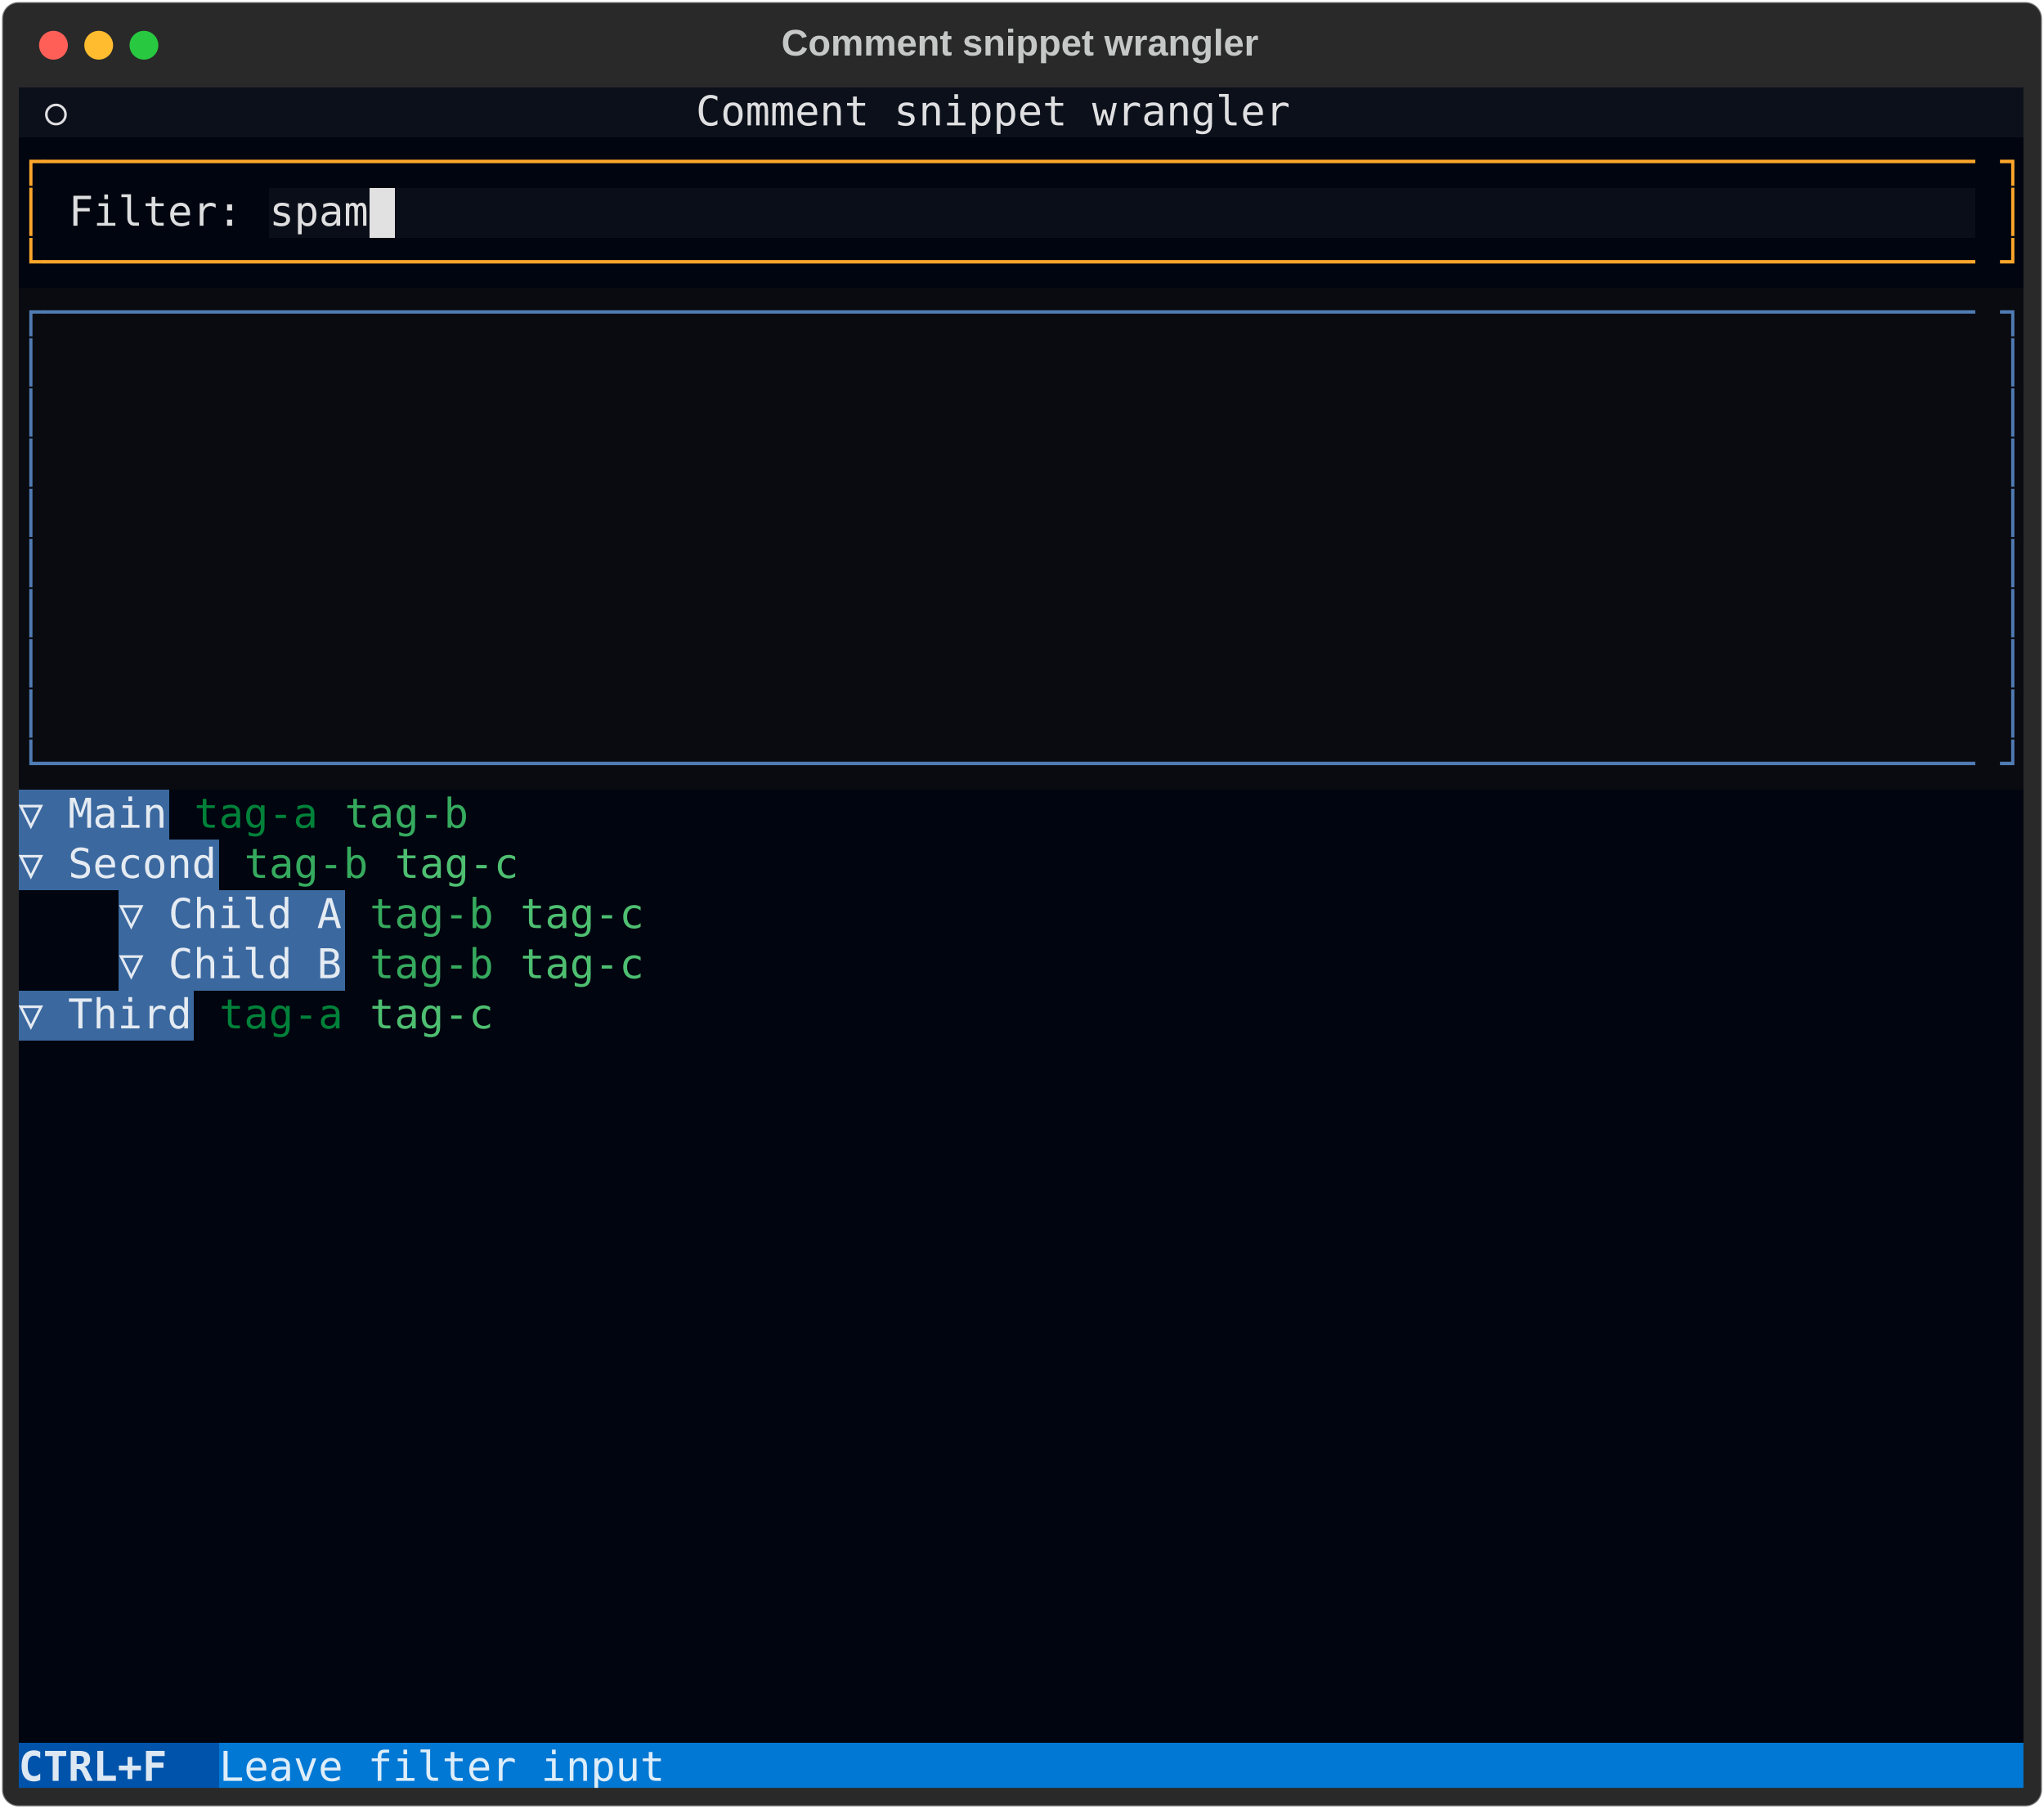
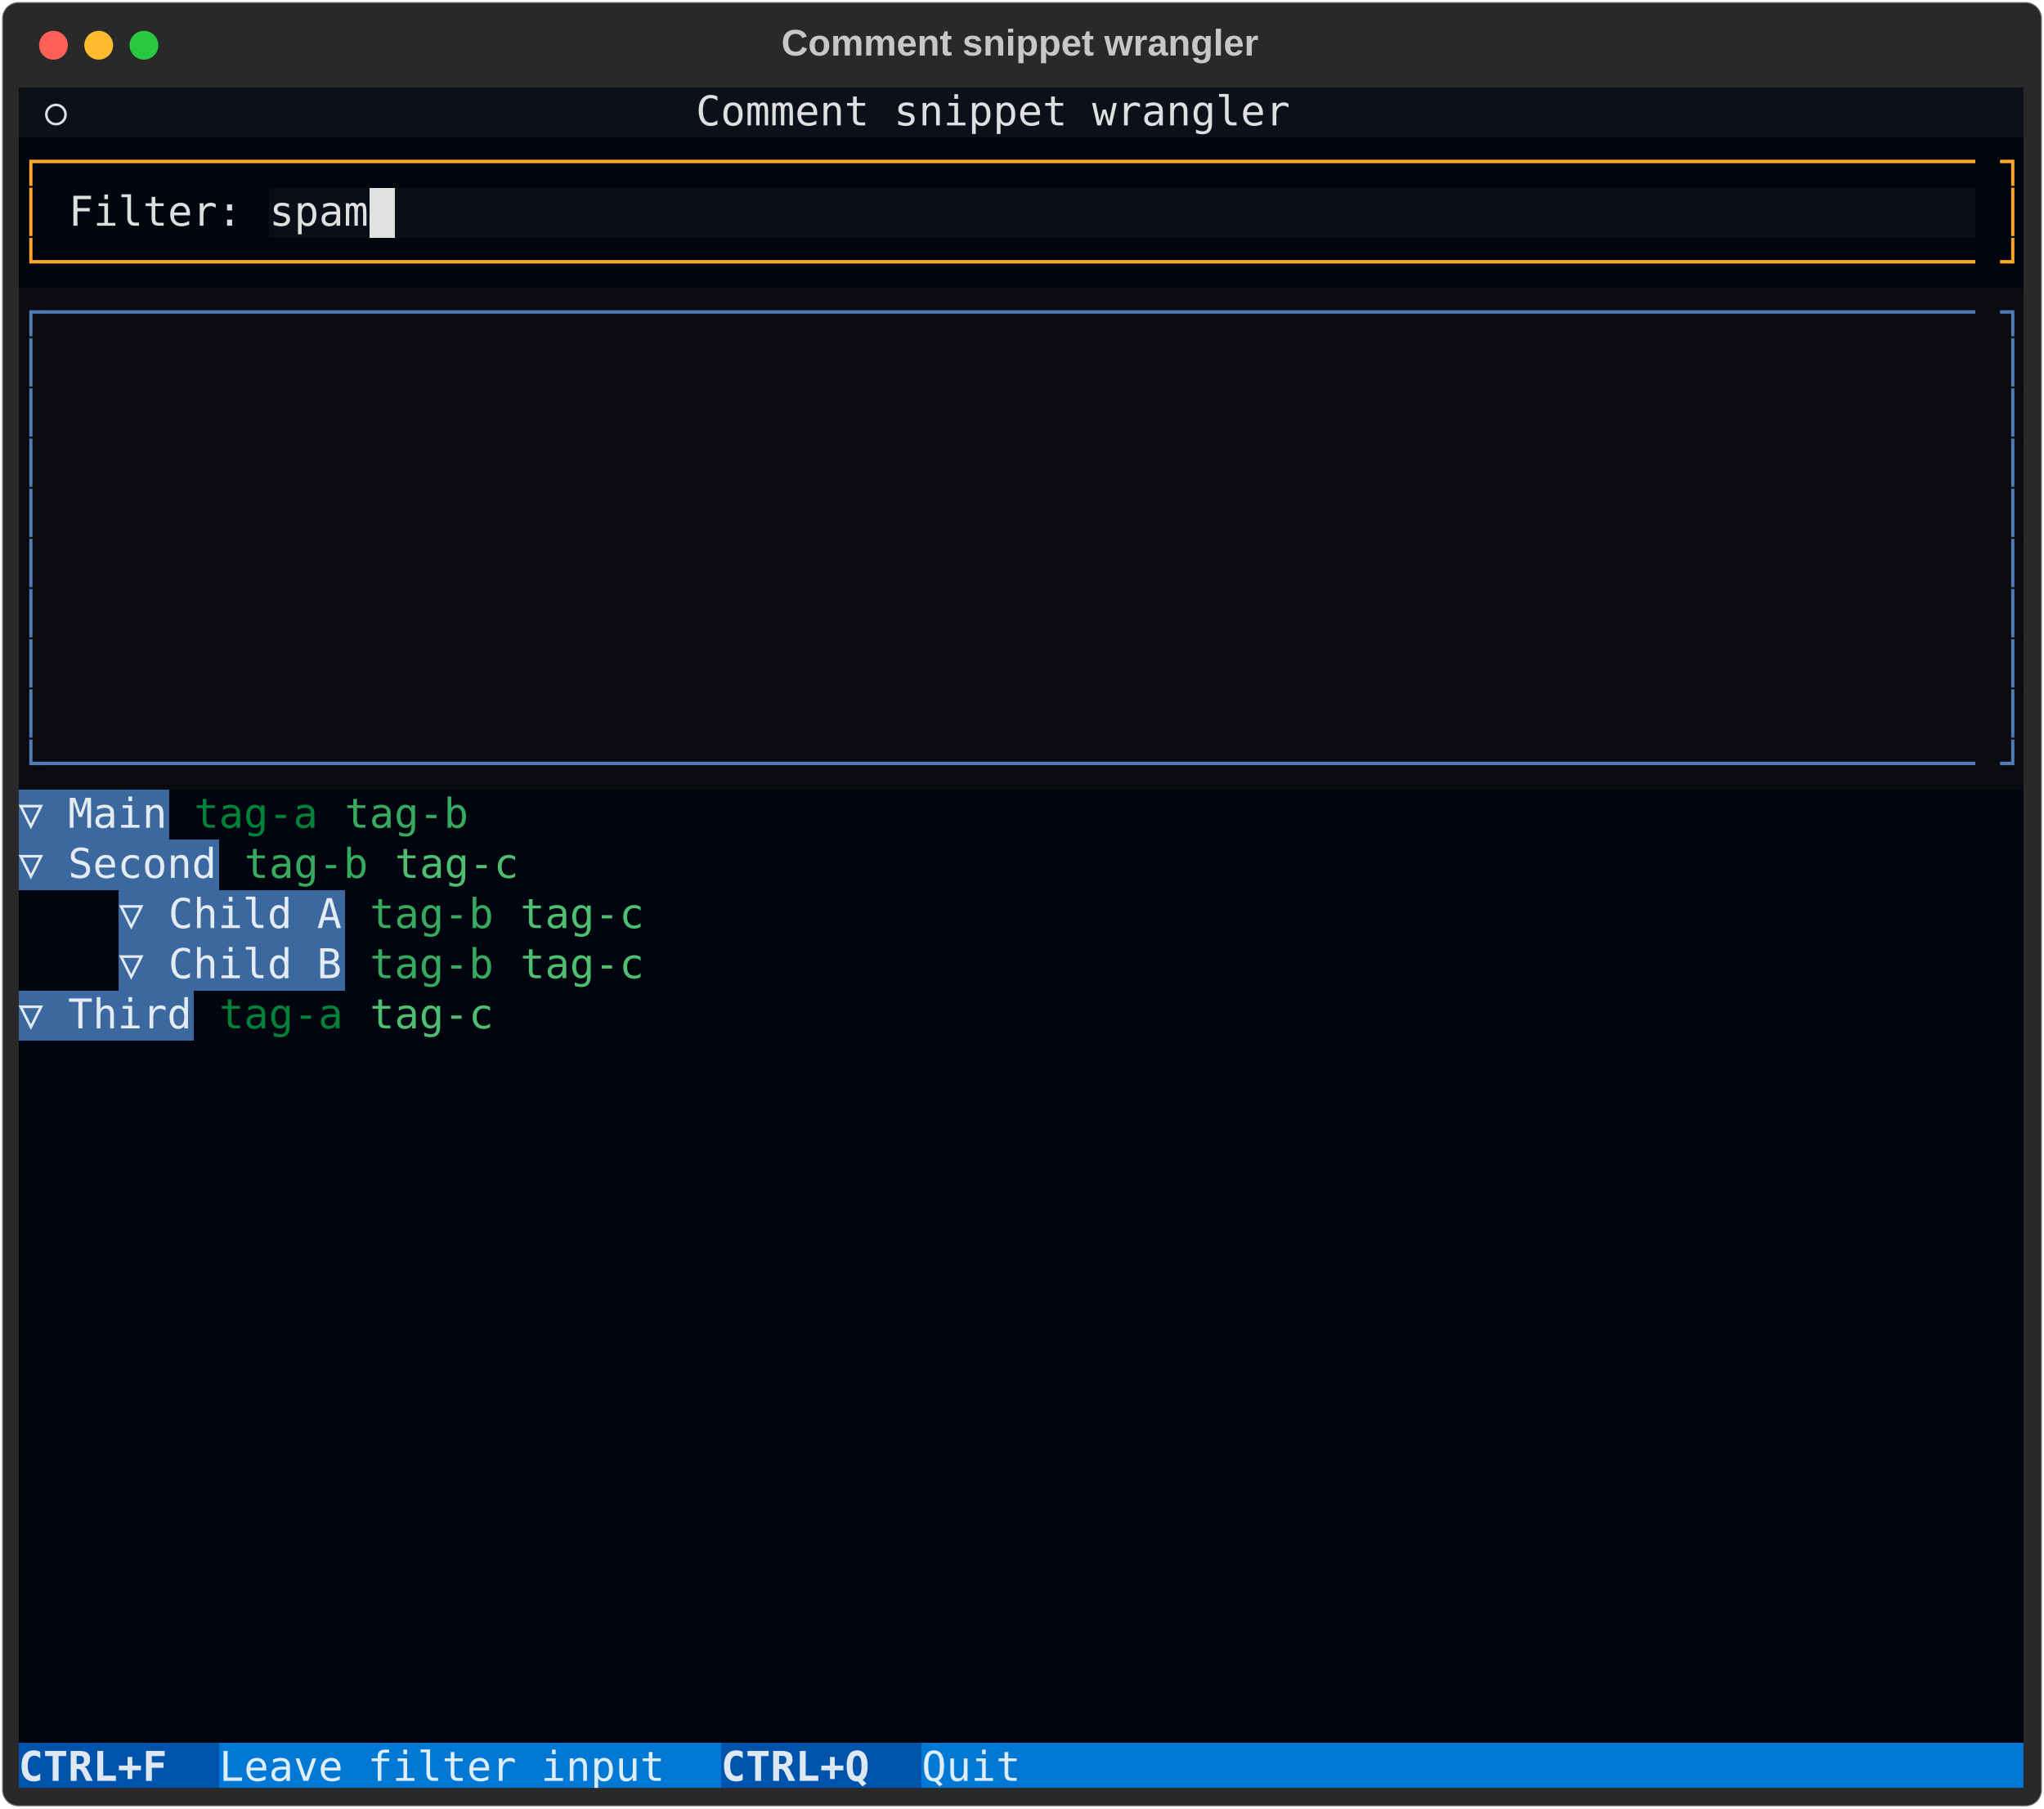
<svg xmlns="http://www.w3.org/2000/svg" class="rich-terminal" viewBox="0 0 994 879.6">
  <style>

    @font-face {
        font-family: "Fira Code";
        src: local("FiraCode-Regular"),
                url("https://cdnjs.cloudflare.com/ajax/libs/firacode/6.2.0/woff2/FiraCode-Regular.woff2") format("woff2"),
                url("https://cdnjs.cloudflare.com/ajax/libs/firacode/6.2.0/woff/FiraCode-Regular.woff") format("woff");
        font-style: normal;
        font-weight: 400;
    }
    @font-face {
        font-family: "Fira Code";
        src: local("FiraCode-Bold"),
                url("https://cdnjs.cloudflare.com/ajax/libs/firacode/6.2.0/woff2/FiraCode-Bold.woff2") format("woff2"),
                url("https://cdnjs.cloudflare.com/ajax/libs/firacode/6.2.0/woff/FiraCode-Bold.woff") format("woff");
        font-style: bold;
        font-weight: 700;
    }

-     .terminal-1231946663-matrix {
+     .terminal-411810716-matrix {
        font-family: Fira Code, monospace;
        font-size: 20px;
        line-height: 24.4px;
        font-variant-east-asian: full-width;
    }

-     .terminal-1231946663-title {
+     .terminal-411810716-title {
        font-size: 18px;
        font-weight: bold;
        font-family: arial;
    }

-     .terminal-1231946663-r1 { fill: #c5c8c6 }
- .terminal-1231946663-r2 { fill: #dfdfe1 }
- .terminal-1231946663-r3 { fill: #fea62b }
- .terminal-1231946663-r4 { fill: #dddedf }
- .terminal-1231946663-r5 { fill: #dfdfe0 }
- .terminal-1231946663-r6 { fill: #1e1e1e }
- .terminal-1231946663-r7 { fill: #507bb3 }
- .terminal-1231946663-r8 { fill: #dfdfdf }
- .terminal-1231946663-r9 { fill: #e5ebf2 }
- .terminal-1231946663-r10 { fill: #008139 }
- .terminal-1231946663-r11 { fill: #36aa5e }
- .terminal-1231946663-r12 { fill: #4ebf71 }
- .terminal-1231946663-r13 { fill: #dde8f3;font-weight: bold }
- .terminal-1231946663-r14 { fill: #ddedf9 }
+     .terminal-411810716-r1 { fill: #c5c8c6 }
+ .terminal-411810716-r2 { fill: #dfdfe1 }
+ .terminal-411810716-r3 { fill: #fea62b }
+ .terminal-411810716-r4 { fill: #dddedf }
+ .terminal-411810716-r5 { fill: #dfdfe0 }
+ .terminal-411810716-r6 { fill: #1e1e1e }
+ .terminal-411810716-r7 { fill: #507bb3 }
+ .terminal-411810716-r8 { fill: #dfdfdf }
+ .terminal-411810716-r9 { fill: #e5ebf2 }
+ .terminal-411810716-r10 { fill: #008139 }
+ .terminal-411810716-r11 { fill: #36aa5e }
+ .terminal-411810716-r12 { fill: #4ebf71 }
+ .terminal-411810716-r13 { fill: #dde8f3;font-weight: bold }
+ .terminal-411810716-r14 { fill: #ddedf9 }
    </style>
  <defs>
-     <clipPath id="terminal-1231946663-clip-terminal">
+     <clipPath id="terminal-411810716-clip-terminal">
      <rect x="0" y="0" width="975.0" height="828.6" />
    </clipPath>
-     <clipPath id="terminal-1231946663-line-0">
+     <clipPath id="terminal-411810716-line-0">
      <rect x="0" y="1.5" width="976" height="24.65" />
    </clipPath>
-     <clipPath id="terminal-1231946663-line-1">
+     <clipPath id="terminal-411810716-line-1">
      <rect x="0" y="25.9" width="976" height="24.65" />
    </clipPath>
-     <clipPath id="terminal-1231946663-line-2">
+     <clipPath id="terminal-411810716-line-2">
      <rect x="0" y="50.3" width="976" height="24.65" />
    </clipPath>
-     <clipPath id="terminal-1231946663-line-3">
+     <clipPath id="terminal-411810716-line-3">
      <rect x="0" y="74.7" width="976" height="24.65" />
    </clipPath>
-     <clipPath id="terminal-1231946663-line-4">
+     <clipPath id="terminal-411810716-line-4">
      <rect x="0" y="99.1" width="976" height="24.65" />
    </clipPath>
-     <clipPath id="terminal-1231946663-line-5">
+     <clipPath id="terminal-411810716-line-5">
      <rect x="0" y="123.5" width="976" height="24.65" />
    </clipPath>
-     <clipPath id="terminal-1231946663-line-6">
+     <clipPath id="terminal-411810716-line-6">
      <rect x="0" y="147.9" width="976" height="24.65" />
    </clipPath>
-     <clipPath id="terminal-1231946663-line-7">
+     <clipPath id="terminal-411810716-line-7">
      <rect x="0" y="172.3" width="976" height="24.65" />
    </clipPath>
-     <clipPath id="terminal-1231946663-line-8">
+     <clipPath id="terminal-411810716-line-8">
      <rect x="0" y="196.7" width="976" height="24.65" />
    </clipPath>
-     <clipPath id="terminal-1231946663-line-9">
+     <clipPath id="terminal-411810716-line-9">
      <rect x="0" y="221.1" width="976" height="24.65" />
    </clipPath>
-     <clipPath id="terminal-1231946663-line-10">
+     <clipPath id="terminal-411810716-line-10">
      <rect x="0" y="245.5" width="976" height="24.65" />
    </clipPath>
-     <clipPath id="terminal-1231946663-line-11">
+     <clipPath id="terminal-411810716-line-11">
      <rect x="0" y="269.9" width="976" height="24.65" />
    </clipPath>
-     <clipPath id="terminal-1231946663-line-12">
+     <clipPath id="terminal-411810716-line-12">
      <rect x="0" y="294.3" width="976" height="24.65" />
    </clipPath>
-     <clipPath id="terminal-1231946663-line-13">
+     <clipPath id="terminal-411810716-line-13">
      <rect x="0" y="318.7" width="976" height="24.65" />
    </clipPath>
-     <clipPath id="terminal-1231946663-line-14">
+     <clipPath id="terminal-411810716-line-14">
      <rect x="0" y="343.1" width="976" height="24.65" />
    </clipPath>
-     <clipPath id="terminal-1231946663-line-15">
+     <clipPath id="terminal-411810716-line-15">
      <rect x="0" y="367.5" width="976" height="24.65" />
    </clipPath>
-     <clipPath id="terminal-1231946663-line-16">
+     <clipPath id="terminal-411810716-line-16">
      <rect x="0" y="391.9" width="976" height="24.65" />
    </clipPath>
-     <clipPath id="terminal-1231946663-line-17">
+     <clipPath id="terminal-411810716-line-17">
      <rect x="0" y="416.3" width="976" height="24.65" />
    </clipPath>
-     <clipPath id="terminal-1231946663-line-18">
+     <clipPath id="terminal-411810716-line-18">
      <rect x="0" y="440.7" width="976" height="24.65" />
    </clipPath>
-     <clipPath id="terminal-1231946663-line-19">
+     <clipPath id="terminal-411810716-line-19">
      <rect x="0" y="465.1" width="976" height="24.65" />
    </clipPath>
-     <clipPath id="terminal-1231946663-line-20">
+     <clipPath id="terminal-411810716-line-20">
      <rect x="0" y="489.5" width="976" height="24.65" />
    </clipPath>
-     <clipPath id="terminal-1231946663-line-21">
+     <clipPath id="terminal-411810716-line-21">
      <rect x="0" y="513.9" width="976" height="24.65" />
    </clipPath>
-     <clipPath id="terminal-1231946663-line-22">
+     <clipPath id="terminal-411810716-line-22">
      <rect x="0" y="538.3" width="976" height="24.65" />
    </clipPath>
-     <clipPath id="terminal-1231946663-line-23">
+     <clipPath id="terminal-411810716-line-23">
      <rect x="0" y="562.7" width="976" height="24.65" />
    </clipPath>
-     <clipPath id="terminal-1231946663-line-24">
+     <clipPath id="terminal-411810716-line-24">
      <rect x="0" y="587.1" width="976" height="24.65" />
    </clipPath>
-     <clipPath id="terminal-1231946663-line-25">
+     <clipPath id="terminal-411810716-line-25">
      <rect x="0" y="611.5" width="976" height="24.65" />
    </clipPath>
-     <clipPath id="terminal-1231946663-line-26">
+     <clipPath id="terminal-411810716-line-26">
      <rect x="0" y="635.9" width="976" height="24.65" />
    </clipPath>
-     <clipPath id="terminal-1231946663-line-27">
+     <clipPath id="terminal-411810716-line-27">
      <rect x="0" y="660.3" width="976" height="24.65" />
    </clipPath>
-     <clipPath id="terminal-1231946663-line-28">
+     <clipPath id="terminal-411810716-line-28">
      <rect x="0" y="684.7" width="976" height="24.65" />
    </clipPath>
-     <clipPath id="terminal-1231946663-line-29">
+     <clipPath id="terminal-411810716-line-29">
      <rect x="0" y="709.1" width="976" height="24.65" />
    </clipPath>
-     <clipPath id="terminal-1231946663-line-30">
+     <clipPath id="terminal-411810716-line-30">
      <rect x="0" y="733.5" width="976" height="24.65" />
    </clipPath>
-     <clipPath id="terminal-1231946663-line-31">
+     <clipPath id="terminal-411810716-line-31">
      <rect x="0" y="757.9" width="976" height="24.65" />
    </clipPath>
-     <clipPath id="terminal-1231946663-line-32">
+     <clipPath id="terminal-411810716-line-32">
      <rect x="0" y="782.3" width="976" height="24.65" />
    </clipPath>
  </defs>
  <rect fill="#292929" stroke="rgba(255,255,255,0.35)" stroke-width="1" x="1" y="1" width="992" height="877.6" rx="8" />
-   <text class="terminal-1231946663-title" fill="#c5c8c6" text-anchor="middle" x="496" y="27">Comment snippet wrangler</text>
+   <text class="terminal-411810716-title" fill="#c5c8c6" text-anchor="middle" x="496" y="27">Comment snippet wrangler</text>
  <g transform="translate(26,22)">
    <circle cx="0" cy="0" r="7" fill="#ff5f57" />
    <circle cx="22" cy="0" r="7" fill="#febc2e" />
    <circle cx="44" cy="0" r="7" fill="#28c840" />
  </g>
-   <g transform="translate(9, 41)" clip-path="url(#terminal-1231946663-clip-terminal)">
+   <g transform="translate(9, 41)" clip-path="url(#terminal-411810716-clip-terminal)">
    <rect fill="#0b101a" x="0" y="1.5" width="12.2" height="24.65" shape-rendering="crispEdges" />
    <rect fill="#0b101a" x="12.2" y="1.5" width="12.2" height="24.65" shape-rendering="crispEdges" />
    <rect fill="#0b101a" x="24.4" y="1.5" width="61" height="24.65" shape-rendering="crispEdges" />
    <rect fill="#0b101a" x="85.4" y="1.5" width="12.2" height="24.65" shape-rendering="crispEdges" />
    <rect fill="#0b101a" x="97.6" y="1.5" width="231.8" height="24.65" shape-rendering="crispEdges" />
    <rect fill="#0b101a" x="329.4" y="1.5" width="292.8" height="24.65" shape-rendering="crispEdges" />
    <rect fill="#0b101a" x="622.2" y="1.5" width="231.8" height="24.65" shape-rendering="crispEdges" />
    <rect fill="#0b101a" x="854" y="1.5" width="12.2" height="24.65" shape-rendering="crispEdges" />
    <rect fill="#0b101a" x="866.2" y="1.5" width="0" height="24.65" shape-rendering="crispEdges" />
    <rect fill="#0b101a" x="866.2" y="1.5" width="97.6" height="24.65" shape-rendering="crispEdges" />
    <rect fill="#0b101a" x="963.8" y="1.5" width="12.2" height="24.65" shape-rendering="crispEdges" />
    <rect fill="#00050f" x="0" y="25.9" width="12.2" height="24.65" shape-rendering="crispEdges" />
    <rect fill="#00050f" x="12.2" y="25.9" width="951.6" height="24.65" shape-rendering="crispEdges" />
    <rect fill="#00050f" x="963.8" y="25.9" width="12.2" height="24.65" shape-rendering="crispEdges" />
    <rect fill="#00050f" x="0" y="50.3" width="12.2" height="24.65" shape-rendering="crispEdges" />
    <rect fill="#00050f" x="12.2" y="50.3" width="12.2" height="24.65" shape-rendering="crispEdges" />
    <rect fill="#00050f" x="24.4" y="50.3" width="97.6" height="24.65" shape-rendering="crispEdges" />
    <rect fill="#0a0e18" x="122" y="50.3" width="48.8" height="24.65" shape-rendering="crispEdges" />
    <rect fill="#e1e1e1" x="170.8" y="50.3" width="12.2" height="24.65" shape-rendering="crispEdges" />
    <rect fill="#0a0e18" x="183" y="50.3" width="768.6" height="24.65" shape-rendering="crispEdges" />
    <rect fill="#00050f" x="951.6" y="50.3" width="12.2" height="24.65" shape-rendering="crispEdges" />
    <rect fill="#00050f" x="963.8" y="50.3" width="12.2" height="24.65" shape-rendering="crispEdges" />
    <rect fill="#00050f" x="0" y="74.7" width="12.2" height="24.65" shape-rendering="crispEdges" />
    <rect fill="#00050f" x="12.2" y="74.7" width="951.6" height="24.65" shape-rendering="crispEdges" />
    <rect fill="#00050f" x="963.8" y="74.7" width="12.2" height="24.65" shape-rendering="crispEdges" />
    <rect fill="#090b10" x="0" y="99.1" width="12.2" height="24.65" shape-rendering="crispEdges" />
    <rect fill="#090b10" x="12.2" y="99.1" width="951.6" height="24.65" shape-rendering="crispEdges" />
    <rect fill="#090b10" x="963.8" y="99.1" width="12.2" height="24.65" shape-rendering="crispEdges" />
    <rect fill="#090b10" x="0" y="123.5" width="12.2" height="24.65" shape-rendering="crispEdges" />
    <rect fill="#090b10" x="12.2" y="123.5" width="0" height="24.65" shape-rendering="crispEdges" />
    <rect fill="#090b10" x="12.2" y="123.5" width="951.6" height="24.65" shape-rendering="crispEdges" />
    <rect fill="#090b10" x="963.8" y="123.5" width="12.2" height="24.65" shape-rendering="crispEdges" />
    <rect fill="#090b10" x="0" y="147.9" width="12.2" height="24.65" shape-rendering="crispEdges" />
    <rect fill="#090b10" x="12.2" y="147.9" width="951.6" height="24.65" shape-rendering="crispEdges" />
    <rect fill="#090b10" x="963.8" y="147.9" width="12.2" height="24.65" shape-rendering="crispEdges" />
    <rect fill="#090b10" x="0" y="172.3" width="12.2" height="24.65" shape-rendering="crispEdges" />
    <rect fill="#090b10" x="12.2" y="172.3" width="951.6" height="24.65" shape-rendering="crispEdges" />
    <rect fill="#090b10" x="963.8" y="172.3" width="12.2" height="24.65" shape-rendering="crispEdges" />
    <rect fill="#090b10" x="0" y="196.7" width="12.2" height="24.65" shape-rendering="crispEdges" />
    <rect fill="#090b10" x="12.2" y="196.7" width="951.6" height="24.65" shape-rendering="crispEdges" />
    <rect fill="#090b10" x="963.8" y="196.7" width="12.2" height="24.65" shape-rendering="crispEdges" />
    <rect fill="#090b10" x="0" y="221.1" width="12.2" height="24.65" shape-rendering="crispEdges" />
    <rect fill="#090b10" x="12.2" y="221.1" width="951.6" height="24.65" shape-rendering="crispEdges" />
    <rect fill="#090b10" x="963.8" y="221.1" width="12.2" height="24.65" shape-rendering="crispEdges" />
    <rect fill="#090b10" x="0" y="245.5" width="12.2" height="24.65" shape-rendering="crispEdges" />
    <rect fill="#090b10" x="12.2" y="245.5" width="951.6" height="24.65" shape-rendering="crispEdges" />
    <rect fill="#090b10" x="963.8" y="245.5" width="12.2" height="24.65" shape-rendering="crispEdges" />
    <rect fill="#090b10" x="0" y="269.9" width="12.2" height="24.65" shape-rendering="crispEdges" />
    <rect fill="#090b10" x="12.2" y="269.9" width="951.6" height="24.65" shape-rendering="crispEdges" />
    <rect fill="#090b10" x="963.8" y="269.9" width="12.2" height="24.65" shape-rendering="crispEdges" />
    <rect fill="#090b10" x="0" y="294.3" width="12.2" height="24.65" shape-rendering="crispEdges" />
    <rect fill="#090b10" x="12.2" y="294.3" width="951.6" height="24.65" shape-rendering="crispEdges" />
    <rect fill="#090b10" x="963.8" y="294.3" width="12.2" height="24.65" shape-rendering="crispEdges" />
    <rect fill="#090b10" x="0" y="318.7" width="12.2" height="24.65" shape-rendering="crispEdges" />
    <rect fill="#090b10" x="12.2" y="318.7" width="951.6" height="24.65" shape-rendering="crispEdges" />
    <rect fill="#090b10" x="963.8" y="318.7" width="12.2" height="24.65" shape-rendering="crispEdges" />
    <rect fill="#3b689f" x="0" y="343.1" width="73.2" height="24.65" shape-rendering="crispEdges" />
    <rect fill="#00050f" x="73.2" y="343.1" width="12.2" height="24.65" shape-rendering="crispEdges" />
    <rect fill="#00050f" x="85.4" y="343.1" width="61" height="24.65" shape-rendering="crispEdges" />
    <rect fill="#00050f" x="146.4" y="343.1" width="12.2" height="24.65" shape-rendering="crispEdges" />
    <rect fill="#00050f" x="158.6" y="343.1" width="61" height="24.65" shape-rendering="crispEdges" />
    <rect fill="#00050f" x="219.6" y="343.1" width="658.8" height="24.65" shape-rendering="crispEdges" />
    <rect fill="#00050f" x="878.4" y="343.1" width="97.6" height="24.65" shape-rendering="crispEdges" />
    <rect fill="#3b689f" x="0" y="367.5" width="97.6" height="24.65" shape-rendering="crispEdges" />
    <rect fill="#00050f" x="97.6" y="367.5" width="12.2" height="24.65" shape-rendering="crispEdges" />
    <rect fill="#00050f" x="109.8" y="367.5" width="61" height="24.65" shape-rendering="crispEdges" />
    <rect fill="#00050f" x="170.8" y="367.5" width="12.2" height="24.65" shape-rendering="crispEdges" />
    <rect fill="#00050f" x="183" y="367.5" width="61" height="24.65" shape-rendering="crispEdges" />
    <rect fill="#00050f" x="244" y="367.5" width="634.4" height="24.65" shape-rendering="crispEdges" />
    <rect fill="#00050f" x="878.4" y="367.5" width="97.6" height="24.65" shape-rendering="crispEdges" />
    <rect fill="#00050f" x="0" y="391.9" width="48.8" height="24.65" shape-rendering="crispEdges" />
    <rect fill="#3b689f" x="48.8" y="391.9" width="109.8" height="24.65" shape-rendering="crispEdges" />
    <rect fill="#00050f" x="158.6" y="391.9" width="12.2" height="24.65" shape-rendering="crispEdges" />
    <rect fill="#00050f" x="170.8" y="391.9" width="61" height="24.65" shape-rendering="crispEdges" />
    <rect fill="#00050f" x="231.8" y="391.9" width="12.2" height="24.65" shape-rendering="crispEdges" />
    <rect fill="#00050f" x="244" y="391.9" width="61" height="24.65" shape-rendering="crispEdges" />
    <rect fill="#00050f" x="305" y="391.9" width="622.2" height="24.65" shape-rendering="crispEdges" />
    <rect fill="#00050f" x="927.2" y="391.9" width="48.8" height="24.65" shape-rendering="crispEdges" />
    <rect fill="#00050f" x="0" y="416.3" width="48.8" height="24.65" shape-rendering="crispEdges" />
    <rect fill="#3b689f" x="48.8" y="416.3" width="109.8" height="24.65" shape-rendering="crispEdges" />
    <rect fill="#00050f" x="158.6" y="416.3" width="12.2" height="24.65" shape-rendering="crispEdges" />
    <rect fill="#00050f" x="170.8" y="416.3" width="61" height="24.65" shape-rendering="crispEdges" />
    <rect fill="#00050f" x="231.8" y="416.3" width="12.2" height="24.65" shape-rendering="crispEdges" />
    <rect fill="#00050f" x="244" y="416.3" width="61" height="24.65" shape-rendering="crispEdges" />
    <rect fill="#00050f" x="305" y="416.3" width="622.2" height="24.65" shape-rendering="crispEdges" />
    <rect fill="#00050f" x="927.2" y="416.3" width="48.8" height="24.65" shape-rendering="crispEdges" />
    <rect fill="#3b689f" x="0" y="440.7" width="85.4" height="24.65" shape-rendering="crispEdges" />
    <rect fill="#00050f" x="85.4" y="440.7" width="12.2" height="24.65" shape-rendering="crispEdges" />
    <rect fill="#00050f" x="97.6" y="440.7" width="61" height="24.65" shape-rendering="crispEdges" />
    <rect fill="#00050f" x="158.6" y="440.7" width="12.2" height="24.65" shape-rendering="crispEdges" />
    <rect fill="#00050f" x="170.8" y="440.7" width="61" height="24.65" shape-rendering="crispEdges" />
    <rect fill="#00050f" x="231.8" y="440.7" width="646.6" height="24.65" shape-rendering="crispEdges" />
    <rect fill="#00050f" x="878.4" y="440.7" width="97.6" height="24.65" shape-rendering="crispEdges" />
    <rect fill="#00050f" x="0" y="465.1" width="976" height="24.65" shape-rendering="crispEdges" />
    <rect fill="#00050f" x="0" y="489.5" width="976" height="24.65" shape-rendering="crispEdges" />
    <rect fill="#00050f" x="0" y="513.9" width="976" height="24.65" shape-rendering="crispEdges" />
    <rect fill="#00050f" x="0" y="538.3" width="976" height="24.65" shape-rendering="crispEdges" />
    <rect fill="#00050f" x="0" y="562.7" width="976" height="24.65" shape-rendering="crispEdges" />
    <rect fill="#00050f" x="0" y="587.1" width="976" height="24.65" shape-rendering="crispEdges" />
    <rect fill="#00050f" x="0" y="611.5" width="976" height="24.65" shape-rendering="crispEdges" />
    <rect fill="#00050f" x="0" y="635.9" width="976" height="24.65" shape-rendering="crispEdges" />
    <rect fill="#00050f" x="0" y="660.3" width="976" height="24.65" shape-rendering="crispEdges" />
    <rect fill="#00050f" x="0" y="684.7" width="976" height="24.65" shape-rendering="crispEdges" />
    <rect fill="#00050f" x="0" y="709.1" width="976" height="24.65" shape-rendering="crispEdges" />
    <rect fill="#00050f" x="0" y="733.5" width="976" height="24.65" shape-rendering="crispEdges" />
    <rect fill="#00050f" x="0" y="757.9" width="976" height="24.65" shape-rendering="crispEdges" />
    <rect fill="#00050f" x="0" y="782.3" width="976" height="24.65" shape-rendering="crispEdges" />
    <rect fill="#0053aa" x="0" y="806.7" width="97.6" height="24.65" shape-rendering="crispEdges" />
    <rect fill="#0178d4" x="97.6" y="806.7" width="244" height="24.65" shape-rendering="crispEdges" />
-     <rect fill="#0178d4" x="341.6" y="806.7" width="634.4" height="24.65" shape-rendering="crispEdges" />
-     <g class="terminal-1231946663-matrix">
-       <text class="terminal-1231946663-r2" x="12.2" y="20" textLength="12.2" clip-path="url(#terminal-1231946663-line-0)">⭘</text>
-       <text class="terminal-1231946663-r2" x="329.4" y="20" textLength="292.8" clip-path="url(#terminal-1231946663-line-0)">Comment snippet wrangler</text>
-       <text class="terminal-1231946663-r1" x="976" y="20" textLength="12.2" clip-path="url(#terminal-1231946663-line-0)">
- </text>
-       <text class="terminal-1231946663-r3" x="0" y="44.4" textLength="12.2" clip-path="url(#terminal-1231946663-line-1)">┌</text>
-       <text class="terminal-1231946663-r3" x="12.2" y="44.4" textLength="951.6" clip-path="url(#terminal-1231946663-line-1)">──────────────────────────────────────────────────────────────────────────────</text>
-       <text class="terminal-1231946663-r3" x="963.8" y="44.4" textLength="12.2" clip-path="url(#terminal-1231946663-line-1)">┐</text>
-       <text class="terminal-1231946663-r1" x="976" y="44.4" textLength="12.2" clip-path="url(#terminal-1231946663-line-1)">
- </text>
-       <text class="terminal-1231946663-r3" x="0" y="68.8" textLength="12.2" clip-path="url(#terminal-1231946663-line-2)">│</text>
-       <text class="terminal-1231946663-r4" x="24.4" y="68.8" textLength="97.6" clip-path="url(#terminal-1231946663-line-2)">Filter: </text>
-       <text class="terminal-1231946663-r5" x="122" y="68.8" textLength="48.8" clip-path="url(#terminal-1231946663-line-2)">spam</text>
-       <text class="terminal-1231946663-r3" x="963.8" y="68.8" textLength="12.2" clip-path="url(#terminal-1231946663-line-2)">│</text>
-       <text class="terminal-1231946663-r1" x="976" y="68.8" textLength="12.2" clip-path="url(#terminal-1231946663-line-2)">
- </text>
-       <text class="terminal-1231946663-r3" x="0" y="93.2" textLength="12.2" clip-path="url(#terminal-1231946663-line-3)">└</text>
-       <text class="terminal-1231946663-r3" x="12.2" y="93.2" textLength="951.6" clip-path="url(#terminal-1231946663-line-3)">──────────────────────────────────────────────────────────────────────────────</text>
-       <text class="terminal-1231946663-r3" x="963.8" y="93.2" textLength="12.2" clip-path="url(#terminal-1231946663-line-3)">┘</text>
-       <text class="terminal-1231946663-r1" x="976" y="93.2" textLength="12.2" clip-path="url(#terminal-1231946663-line-3)">
- </text>
-       <text class="terminal-1231946663-r7" x="0" y="117.6" textLength="12.2" clip-path="url(#terminal-1231946663-line-4)">┌</text>
-       <text class="terminal-1231946663-r7" x="12.2" y="117.6" textLength="951.6" clip-path="url(#terminal-1231946663-line-4)">──────────────────────────────────────────────────────────────────────────────</text>
-       <text class="terminal-1231946663-r7" x="963.8" y="117.6" textLength="12.2" clip-path="url(#terminal-1231946663-line-4)">┐</text>
-       <text class="terminal-1231946663-r1" x="976" y="117.6" textLength="12.2" clip-path="url(#terminal-1231946663-line-4)">
- </text>
-       <text class="terminal-1231946663-r7" x="0" y="142" textLength="12.2" clip-path="url(#terminal-1231946663-line-5)">│</text>
-       <text class="terminal-1231946663-r7" x="963.8" y="142" textLength="12.2" clip-path="url(#terminal-1231946663-line-5)">│</text>
-       <text class="terminal-1231946663-r1" x="976" y="142" textLength="12.2" clip-path="url(#terminal-1231946663-line-5)">
- </text>
-       <text class="terminal-1231946663-r7" x="0" y="166.4" textLength="12.2" clip-path="url(#terminal-1231946663-line-6)">│</text>
-       <text class="terminal-1231946663-r7" x="963.8" y="166.4" textLength="12.2" clip-path="url(#terminal-1231946663-line-6)">│</text>
-       <text class="terminal-1231946663-r1" x="976" y="166.4" textLength="12.2" clip-path="url(#terminal-1231946663-line-6)">
- </text>
-       <text class="terminal-1231946663-r7" x="0" y="190.8" textLength="12.2" clip-path="url(#terminal-1231946663-line-7)">│</text>
-       <text class="terminal-1231946663-r7" x="963.8" y="190.8" textLength="12.2" clip-path="url(#terminal-1231946663-line-7)">│</text>
-       <text class="terminal-1231946663-r1" x="976" y="190.8" textLength="12.2" clip-path="url(#terminal-1231946663-line-7)">
- </text>
-       <text class="terminal-1231946663-r7" x="0" y="215.2" textLength="12.2" clip-path="url(#terminal-1231946663-line-8)">│</text>
-       <text class="terminal-1231946663-r7" x="963.8" y="215.2" textLength="12.2" clip-path="url(#terminal-1231946663-line-8)">│</text>
-       <text class="terminal-1231946663-r1" x="976" y="215.2" textLength="12.2" clip-path="url(#terminal-1231946663-line-8)">
- </text>
-       <text class="terminal-1231946663-r7" x="0" y="239.6" textLength="12.2" clip-path="url(#terminal-1231946663-line-9)">│</text>
-       <text class="terminal-1231946663-r7" x="963.8" y="239.6" textLength="12.2" clip-path="url(#terminal-1231946663-line-9)">│</text>
-       <text class="terminal-1231946663-r1" x="976" y="239.6" textLength="12.2" clip-path="url(#terminal-1231946663-line-9)">
- </text>
-       <text class="terminal-1231946663-r7" x="0" y="264" textLength="12.2" clip-path="url(#terminal-1231946663-line-10)">│</text>
-       <text class="terminal-1231946663-r7" x="963.8" y="264" textLength="12.2" clip-path="url(#terminal-1231946663-line-10)">│</text>
-       <text class="terminal-1231946663-r1" x="976" y="264" textLength="12.2" clip-path="url(#terminal-1231946663-line-10)">
- </text>
-       <text class="terminal-1231946663-r7" x="0" y="288.4" textLength="12.2" clip-path="url(#terminal-1231946663-line-11)">│</text>
-       <text class="terminal-1231946663-r7" x="963.8" y="288.4" textLength="12.2" clip-path="url(#terminal-1231946663-line-11)">│</text>
-       <text class="terminal-1231946663-r1" x="976" y="288.4" textLength="12.2" clip-path="url(#terminal-1231946663-line-11)">
- </text>
-       <text class="terminal-1231946663-r7" x="0" y="312.8" textLength="12.2" clip-path="url(#terminal-1231946663-line-12)">│</text>
-       <text class="terminal-1231946663-r7" x="963.8" y="312.8" textLength="12.2" clip-path="url(#terminal-1231946663-line-12)">│</text>
-       <text class="terminal-1231946663-r1" x="976" y="312.8" textLength="12.2" clip-path="url(#terminal-1231946663-line-12)">
- </text>
-       <text class="terminal-1231946663-r7" x="0" y="337.2" textLength="12.2" clip-path="url(#terminal-1231946663-line-13)">└</text>
-       <text class="terminal-1231946663-r7" x="12.2" y="337.2" textLength="951.6" clip-path="url(#terminal-1231946663-line-13)">──────────────────────────────────────────────────────────────────────────────</text>
-       <text class="terminal-1231946663-r7" x="963.8" y="337.2" textLength="12.2" clip-path="url(#terminal-1231946663-line-13)">┘</text>
-       <text class="terminal-1231946663-r1" x="976" y="337.2" textLength="12.2" clip-path="url(#terminal-1231946663-line-13)">
- </text>
-       <text class="terminal-1231946663-r9" x="0" y="361.6" textLength="73.2" clip-path="url(#terminal-1231946663-line-14)">▽ Main</text>
-       <text class="terminal-1231946663-r10" x="85.4" y="361.6" textLength="61" clip-path="url(#terminal-1231946663-line-14)">tag-a</text>
-       <text class="terminal-1231946663-r11" x="158.6" y="361.6" textLength="61" clip-path="url(#terminal-1231946663-line-14)">tag-b</text>
-       <text class="terminal-1231946663-r1" x="976" y="361.6" textLength="12.2" clip-path="url(#terminal-1231946663-line-14)">
- </text>
-       <text class="terminal-1231946663-r9" x="0" y="386" textLength="97.6" clip-path="url(#terminal-1231946663-line-15)">▽ Second</text>
-       <text class="terminal-1231946663-r11" x="109.8" y="386" textLength="61" clip-path="url(#terminal-1231946663-line-15)">tag-b</text>
-       <text class="terminal-1231946663-r12" x="183" y="386" textLength="61" clip-path="url(#terminal-1231946663-line-15)">tag-c</text>
-       <text class="terminal-1231946663-r1" x="976" y="386" textLength="12.2" clip-path="url(#terminal-1231946663-line-15)">
- </text>
-       <text class="terminal-1231946663-r9" x="48.8" y="410.4" textLength="109.8" clip-path="url(#terminal-1231946663-line-16)">▽ Child A</text>
-       <text class="terminal-1231946663-r11" x="170.8" y="410.4" textLength="61" clip-path="url(#terminal-1231946663-line-16)">tag-b</text>
-       <text class="terminal-1231946663-r12" x="244" y="410.4" textLength="61" clip-path="url(#terminal-1231946663-line-16)">tag-c</text>
-       <text class="terminal-1231946663-r1" x="976" y="410.4" textLength="12.2" clip-path="url(#terminal-1231946663-line-16)">
- </text>
-       <text class="terminal-1231946663-r9" x="48.8" y="434.8" textLength="109.8" clip-path="url(#terminal-1231946663-line-17)">▽ Child B</text>
-       <text class="terminal-1231946663-r11" x="170.8" y="434.8" textLength="61" clip-path="url(#terminal-1231946663-line-17)">tag-b</text>
-       <text class="terminal-1231946663-r12" x="244" y="434.8" textLength="61" clip-path="url(#terminal-1231946663-line-17)">tag-c</text>
-       <text class="terminal-1231946663-r1" x="976" y="434.8" textLength="12.2" clip-path="url(#terminal-1231946663-line-17)">
- </text>
-       <text class="terminal-1231946663-r9" x="0" y="459.2" textLength="85.4" clip-path="url(#terminal-1231946663-line-18)">▽ Third</text>
-       <text class="terminal-1231946663-r10" x="97.6" y="459.2" textLength="61" clip-path="url(#terminal-1231946663-line-18)">tag-a</text>
-       <text class="terminal-1231946663-r12" x="170.8" y="459.2" textLength="61" clip-path="url(#terminal-1231946663-line-18)">tag-c</text>
-       <text class="terminal-1231946663-r1" x="976" y="459.2" textLength="12.2" clip-path="url(#terminal-1231946663-line-18)">
- </text>
-       <text class="terminal-1231946663-r1" x="976" y="483.6" textLength="12.2" clip-path="url(#terminal-1231946663-line-19)">
- </text>
-       <text class="terminal-1231946663-r1" x="976" y="508" textLength="12.2" clip-path="url(#terminal-1231946663-line-20)">
- </text>
-       <text class="terminal-1231946663-r1" x="976" y="532.4" textLength="12.2" clip-path="url(#terminal-1231946663-line-21)">
- </text>
-       <text class="terminal-1231946663-r1" x="976" y="556.8" textLength="12.2" clip-path="url(#terminal-1231946663-line-22)">
- </text>
-       <text class="terminal-1231946663-r1" x="976" y="581.2" textLength="12.2" clip-path="url(#terminal-1231946663-line-23)">
- </text>
-       <text class="terminal-1231946663-r1" x="976" y="605.6" textLength="12.2" clip-path="url(#terminal-1231946663-line-24)">
- </text>
-       <text class="terminal-1231946663-r1" x="976" y="630" textLength="12.2" clip-path="url(#terminal-1231946663-line-25)">
- </text>
-       <text class="terminal-1231946663-r1" x="976" y="654.4" textLength="12.2" clip-path="url(#terminal-1231946663-line-26)">
- </text>
-       <text class="terminal-1231946663-r1" x="976" y="678.8" textLength="12.2" clip-path="url(#terminal-1231946663-line-27)">
- </text>
-       <text class="terminal-1231946663-r1" x="976" y="703.2" textLength="12.2" clip-path="url(#terminal-1231946663-line-28)">
- </text>
-       <text class="terminal-1231946663-r1" x="976" y="727.6" textLength="12.2" clip-path="url(#terminal-1231946663-line-29)">
- </text>
-       <text class="terminal-1231946663-r1" x="976" y="752" textLength="12.2" clip-path="url(#terminal-1231946663-line-30)">
- </text>
-       <text class="terminal-1231946663-r1" x="976" y="776.4" textLength="12.2" clip-path="url(#terminal-1231946663-line-31)">
- </text>
-       <text class="terminal-1231946663-r1" x="976" y="800.8" textLength="12.2" clip-path="url(#terminal-1231946663-line-32)">
- </text>
-       <text class="terminal-1231946663-r13" x="0" y="825.2" textLength="97.6" clip-path="url(#terminal-1231946663-line-33)"> CTRL+F </text>
-       <text class="terminal-1231946663-r14" x="97.6" y="825.2" textLength="244" clip-path="url(#terminal-1231946663-line-33)"> Leave filter input </text>
+     <rect fill="#0053aa" x="341.6" y="806.7" width="97.6" height="24.65" shape-rendering="crispEdges" />
+     <rect fill="#0178d4" x="439.2" y="806.7" width="73.2" height="24.65" shape-rendering="crispEdges" />
+     <rect fill="#0178d4" x="512.4" y="806.7" width="463.6" height="24.65" shape-rendering="crispEdges" />
+     <g class="terminal-411810716-matrix">
+       <text class="terminal-411810716-r2" x="12.2" y="20" textLength="12.2" clip-path="url(#terminal-411810716-line-0)">⭘</text>
+       <text class="terminal-411810716-r2" x="329.4" y="20" textLength="292.8" clip-path="url(#terminal-411810716-line-0)">Comment snippet wrangler</text>
+       <text class="terminal-411810716-r1" x="976" y="20" textLength="12.2" clip-path="url(#terminal-411810716-line-0)">
+ </text>
+       <text class="terminal-411810716-r3" x="0" y="44.4" textLength="12.2" clip-path="url(#terminal-411810716-line-1)">┌</text>
+       <text class="terminal-411810716-r3" x="12.2" y="44.4" textLength="951.6" clip-path="url(#terminal-411810716-line-1)">──────────────────────────────────────────────────────────────────────────────</text>
+       <text class="terminal-411810716-r3" x="963.8" y="44.4" textLength="12.2" clip-path="url(#terminal-411810716-line-1)">┐</text>
+       <text class="terminal-411810716-r1" x="976" y="44.4" textLength="12.2" clip-path="url(#terminal-411810716-line-1)">
+ </text>
+       <text class="terminal-411810716-r3" x="0" y="68.8" textLength="12.2" clip-path="url(#terminal-411810716-line-2)">│</text>
+       <text class="terminal-411810716-r4" x="24.4" y="68.8" textLength="97.6" clip-path="url(#terminal-411810716-line-2)">Filter: </text>
+       <text class="terminal-411810716-r5" x="122" y="68.8" textLength="48.8" clip-path="url(#terminal-411810716-line-2)">spam</text>
+       <text class="terminal-411810716-r3" x="963.8" y="68.8" textLength="12.2" clip-path="url(#terminal-411810716-line-2)">│</text>
+       <text class="terminal-411810716-r1" x="976" y="68.8" textLength="12.2" clip-path="url(#terminal-411810716-line-2)">
+ </text>
+       <text class="terminal-411810716-r3" x="0" y="93.2" textLength="12.2" clip-path="url(#terminal-411810716-line-3)">└</text>
+       <text class="terminal-411810716-r3" x="12.2" y="93.2" textLength="951.6" clip-path="url(#terminal-411810716-line-3)">──────────────────────────────────────────────────────────────────────────────</text>
+       <text class="terminal-411810716-r3" x="963.8" y="93.2" textLength="12.2" clip-path="url(#terminal-411810716-line-3)">┘</text>
+       <text class="terminal-411810716-r1" x="976" y="93.2" textLength="12.2" clip-path="url(#terminal-411810716-line-3)">
+ </text>
+       <text class="terminal-411810716-r7" x="0" y="117.6" textLength="12.2" clip-path="url(#terminal-411810716-line-4)">┌</text>
+       <text class="terminal-411810716-r7" x="12.2" y="117.6" textLength="951.6" clip-path="url(#terminal-411810716-line-4)">──────────────────────────────────────────────────────────────────────────────</text>
+       <text class="terminal-411810716-r7" x="963.8" y="117.6" textLength="12.2" clip-path="url(#terminal-411810716-line-4)">┐</text>
+       <text class="terminal-411810716-r1" x="976" y="117.6" textLength="12.2" clip-path="url(#terminal-411810716-line-4)">
+ </text>
+       <text class="terminal-411810716-r7" x="0" y="142" textLength="12.2" clip-path="url(#terminal-411810716-line-5)">│</text>
+       <text class="terminal-411810716-r7" x="963.8" y="142" textLength="12.2" clip-path="url(#terminal-411810716-line-5)">│</text>
+       <text class="terminal-411810716-r1" x="976" y="142" textLength="12.2" clip-path="url(#terminal-411810716-line-5)">
+ </text>
+       <text class="terminal-411810716-r7" x="0" y="166.4" textLength="12.2" clip-path="url(#terminal-411810716-line-6)">│</text>
+       <text class="terminal-411810716-r7" x="963.8" y="166.4" textLength="12.2" clip-path="url(#terminal-411810716-line-6)">│</text>
+       <text class="terminal-411810716-r1" x="976" y="166.4" textLength="12.2" clip-path="url(#terminal-411810716-line-6)">
+ </text>
+       <text class="terminal-411810716-r7" x="0" y="190.8" textLength="12.2" clip-path="url(#terminal-411810716-line-7)">│</text>
+       <text class="terminal-411810716-r7" x="963.8" y="190.8" textLength="12.2" clip-path="url(#terminal-411810716-line-7)">│</text>
+       <text class="terminal-411810716-r1" x="976" y="190.8" textLength="12.2" clip-path="url(#terminal-411810716-line-7)">
+ </text>
+       <text class="terminal-411810716-r7" x="0" y="215.2" textLength="12.2" clip-path="url(#terminal-411810716-line-8)">│</text>
+       <text class="terminal-411810716-r7" x="963.8" y="215.2" textLength="12.2" clip-path="url(#terminal-411810716-line-8)">│</text>
+       <text class="terminal-411810716-r1" x="976" y="215.2" textLength="12.2" clip-path="url(#terminal-411810716-line-8)">
+ </text>
+       <text class="terminal-411810716-r7" x="0" y="239.6" textLength="12.2" clip-path="url(#terminal-411810716-line-9)">│</text>
+       <text class="terminal-411810716-r7" x="963.8" y="239.6" textLength="12.2" clip-path="url(#terminal-411810716-line-9)">│</text>
+       <text class="terminal-411810716-r1" x="976" y="239.6" textLength="12.2" clip-path="url(#terminal-411810716-line-9)">
+ </text>
+       <text class="terminal-411810716-r7" x="0" y="264" textLength="12.2" clip-path="url(#terminal-411810716-line-10)">│</text>
+       <text class="terminal-411810716-r7" x="963.8" y="264" textLength="12.2" clip-path="url(#terminal-411810716-line-10)">│</text>
+       <text class="terminal-411810716-r1" x="976" y="264" textLength="12.2" clip-path="url(#terminal-411810716-line-10)">
+ </text>
+       <text class="terminal-411810716-r7" x="0" y="288.4" textLength="12.2" clip-path="url(#terminal-411810716-line-11)">│</text>
+       <text class="terminal-411810716-r7" x="963.8" y="288.4" textLength="12.2" clip-path="url(#terminal-411810716-line-11)">│</text>
+       <text class="terminal-411810716-r1" x="976" y="288.4" textLength="12.2" clip-path="url(#terminal-411810716-line-11)">
+ </text>
+       <text class="terminal-411810716-r7" x="0" y="312.8" textLength="12.2" clip-path="url(#terminal-411810716-line-12)">│</text>
+       <text class="terminal-411810716-r7" x="963.8" y="312.8" textLength="12.2" clip-path="url(#terminal-411810716-line-12)">│</text>
+       <text class="terminal-411810716-r1" x="976" y="312.8" textLength="12.2" clip-path="url(#terminal-411810716-line-12)">
+ </text>
+       <text class="terminal-411810716-r7" x="0" y="337.2" textLength="12.2" clip-path="url(#terminal-411810716-line-13)">└</text>
+       <text class="terminal-411810716-r7" x="12.2" y="337.2" textLength="951.6" clip-path="url(#terminal-411810716-line-13)">──────────────────────────────────────────────────────────────────────────────</text>
+       <text class="terminal-411810716-r7" x="963.8" y="337.2" textLength="12.2" clip-path="url(#terminal-411810716-line-13)">┘</text>
+       <text class="terminal-411810716-r1" x="976" y="337.2" textLength="12.2" clip-path="url(#terminal-411810716-line-13)">
+ </text>
+       <text class="terminal-411810716-r9" x="0" y="361.6" textLength="73.2" clip-path="url(#terminal-411810716-line-14)">▽ Main</text>
+       <text class="terminal-411810716-r10" x="85.4" y="361.6" textLength="61" clip-path="url(#terminal-411810716-line-14)">tag-a</text>
+       <text class="terminal-411810716-r11" x="158.6" y="361.6" textLength="61" clip-path="url(#terminal-411810716-line-14)">tag-b</text>
+       <text class="terminal-411810716-r1" x="976" y="361.6" textLength="12.2" clip-path="url(#terminal-411810716-line-14)">
+ </text>
+       <text class="terminal-411810716-r9" x="0" y="386" textLength="97.6" clip-path="url(#terminal-411810716-line-15)">▽ Second</text>
+       <text class="terminal-411810716-r11" x="109.8" y="386" textLength="61" clip-path="url(#terminal-411810716-line-15)">tag-b</text>
+       <text class="terminal-411810716-r12" x="183" y="386" textLength="61" clip-path="url(#terminal-411810716-line-15)">tag-c</text>
+       <text class="terminal-411810716-r1" x="976" y="386" textLength="12.2" clip-path="url(#terminal-411810716-line-15)">
+ </text>
+       <text class="terminal-411810716-r9" x="48.8" y="410.4" textLength="109.8" clip-path="url(#terminal-411810716-line-16)">▽ Child A</text>
+       <text class="terminal-411810716-r11" x="170.8" y="410.4" textLength="61" clip-path="url(#terminal-411810716-line-16)">tag-b</text>
+       <text class="terminal-411810716-r12" x="244" y="410.4" textLength="61" clip-path="url(#terminal-411810716-line-16)">tag-c</text>
+       <text class="terminal-411810716-r1" x="976" y="410.4" textLength="12.2" clip-path="url(#terminal-411810716-line-16)">
+ </text>
+       <text class="terminal-411810716-r9" x="48.8" y="434.8" textLength="109.8" clip-path="url(#terminal-411810716-line-17)">▽ Child B</text>
+       <text class="terminal-411810716-r11" x="170.8" y="434.8" textLength="61" clip-path="url(#terminal-411810716-line-17)">tag-b</text>
+       <text class="terminal-411810716-r12" x="244" y="434.8" textLength="61" clip-path="url(#terminal-411810716-line-17)">tag-c</text>
+       <text class="terminal-411810716-r1" x="976" y="434.8" textLength="12.2" clip-path="url(#terminal-411810716-line-17)">
+ </text>
+       <text class="terminal-411810716-r9" x="0" y="459.2" textLength="85.4" clip-path="url(#terminal-411810716-line-18)">▽ Third</text>
+       <text class="terminal-411810716-r10" x="97.6" y="459.2" textLength="61" clip-path="url(#terminal-411810716-line-18)">tag-a</text>
+       <text class="terminal-411810716-r12" x="170.8" y="459.2" textLength="61" clip-path="url(#terminal-411810716-line-18)">tag-c</text>
+       <text class="terminal-411810716-r1" x="976" y="459.2" textLength="12.2" clip-path="url(#terminal-411810716-line-18)">
+ </text>
+       <text class="terminal-411810716-r1" x="976" y="483.6" textLength="12.2" clip-path="url(#terminal-411810716-line-19)">
+ </text>
+       <text class="terminal-411810716-r1" x="976" y="508" textLength="12.2" clip-path="url(#terminal-411810716-line-20)">
+ </text>
+       <text class="terminal-411810716-r1" x="976" y="532.4" textLength="12.2" clip-path="url(#terminal-411810716-line-21)">
+ </text>
+       <text class="terminal-411810716-r1" x="976" y="556.8" textLength="12.2" clip-path="url(#terminal-411810716-line-22)">
+ </text>
+       <text class="terminal-411810716-r1" x="976" y="581.2" textLength="12.2" clip-path="url(#terminal-411810716-line-23)">
+ </text>
+       <text class="terminal-411810716-r1" x="976" y="605.6" textLength="12.2" clip-path="url(#terminal-411810716-line-24)">
+ </text>
+       <text class="terminal-411810716-r1" x="976" y="630" textLength="12.2" clip-path="url(#terminal-411810716-line-25)">
+ </text>
+       <text class="terminal-411810716-r1" x="976" y="654.4" textLength="12.2" clip-path="url(#terminal-411810716-line-26)">
+ </text>
+       <text class="terminal-411810716-r1" x="976" y="678.8" textLength="12.2" clip-path="url(#terminal-411810716-line-27)">
+ </text>
+       <text class="terminal-411810716-r1" x="976" y="703.2" textLength="12.2" clip-path="url(#terminal-411810716-line-28)">
+ </text>
+       <text class="terminal-411810716-r1" x="976" y="727.6" textLength="12.2" clip-path="url(#terminal-411810716-line-29)">
+ </text>
+       <text class="terminal-411810716-r1" x="976" y="752" textLength="12.2" clip-path="url(#terminal-411810716-line-30)">
+ </text>
+       <text class="terminal-411810716-r1" x="976" y="776.4" textLength="12.2" clip-path="url(#terminal-411810716-line-31)">
+ </text>
+       <text class="terminal-411810716-r1" x="976" y="800.8" textLength="12.2" clip-path="url(#terminal-411810716-line-32)">
+ </text>
+       <text class="terminal-411810716-r13" x="0" y="825.2" textLength="97.6" clip-path="url(#terminal-411810716-line-33)"> CTRL+F </text>
+       <text class="terminal-411810716-r14" x="97.6" y="825.2" textLength="244" clip-path="url(#terminal-411810716-line-33)"> Leave filter input </text>
+       <text class="terminal-411810716-r13" x="341.6" y="825.2" textLength="97.6" clip-path="url(#terminal-411810716-line-33)"> CTRL+Q </text>
+       <text class="terminal-411810716-r14" x="439.2" y="825.2" textLength="73.2" clip-path="url(#terminal-411810716-line-33)"> Quit </text>
    </g>
  </g>
</svg>
